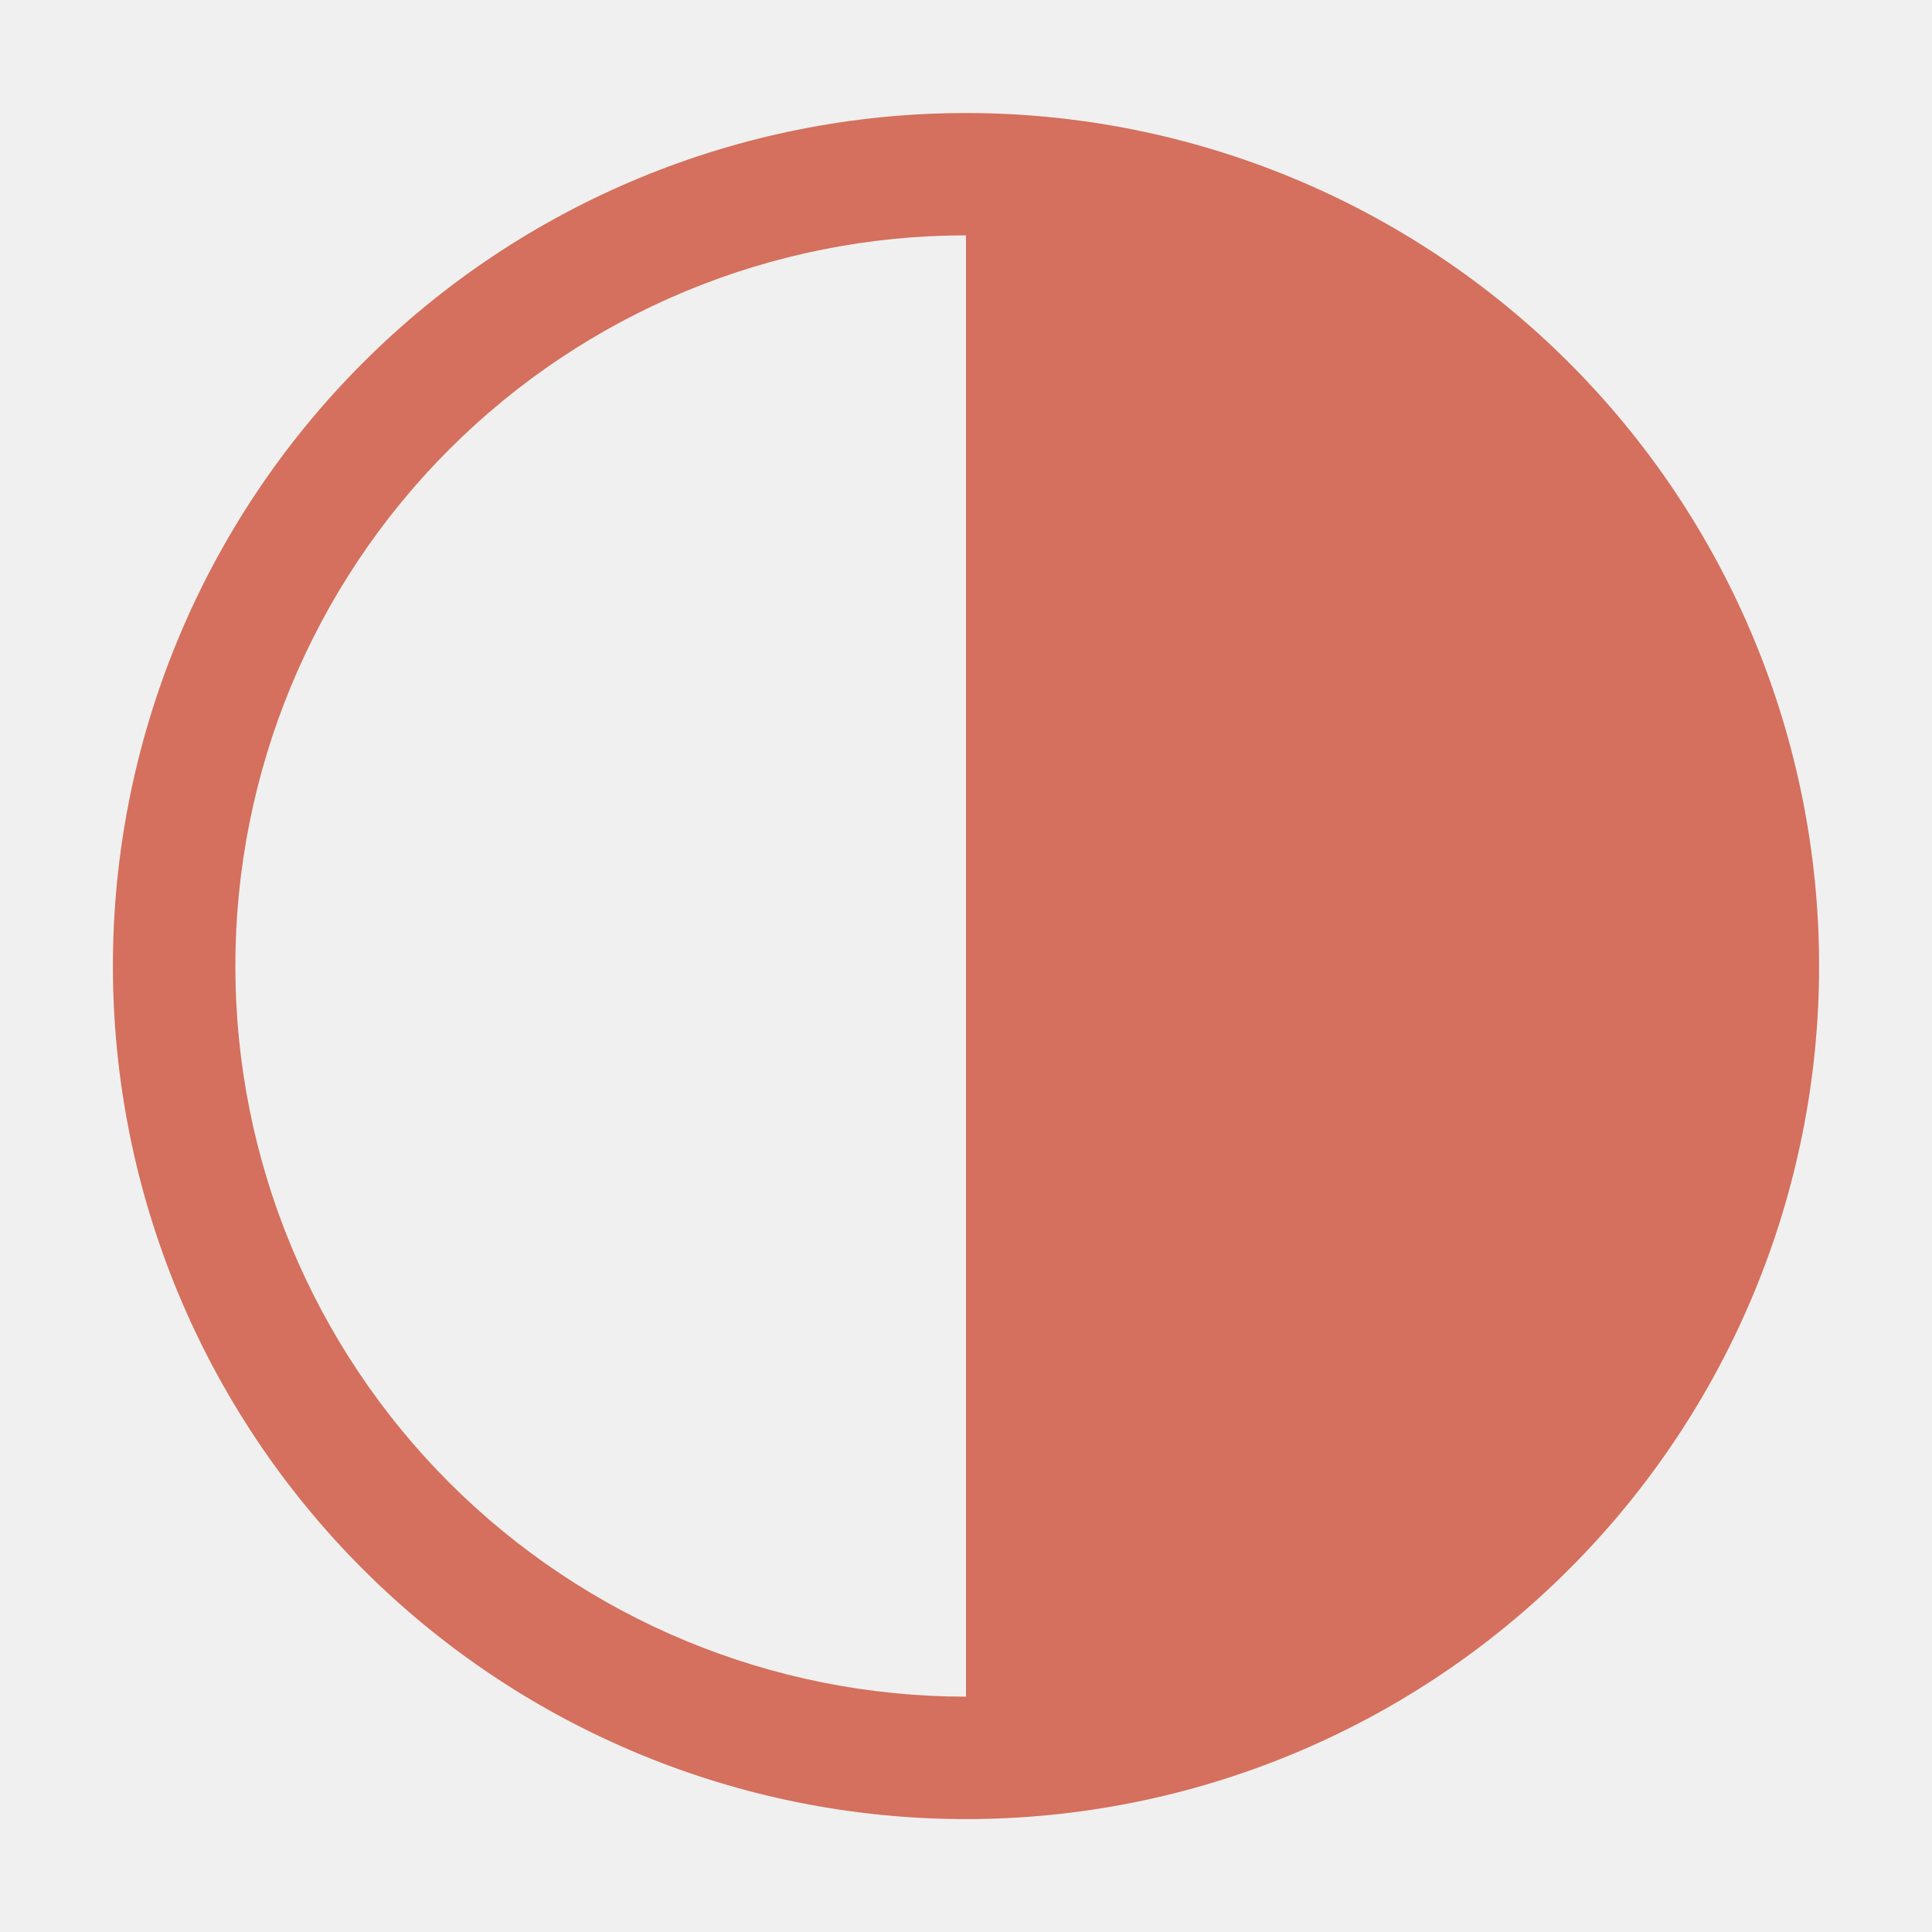
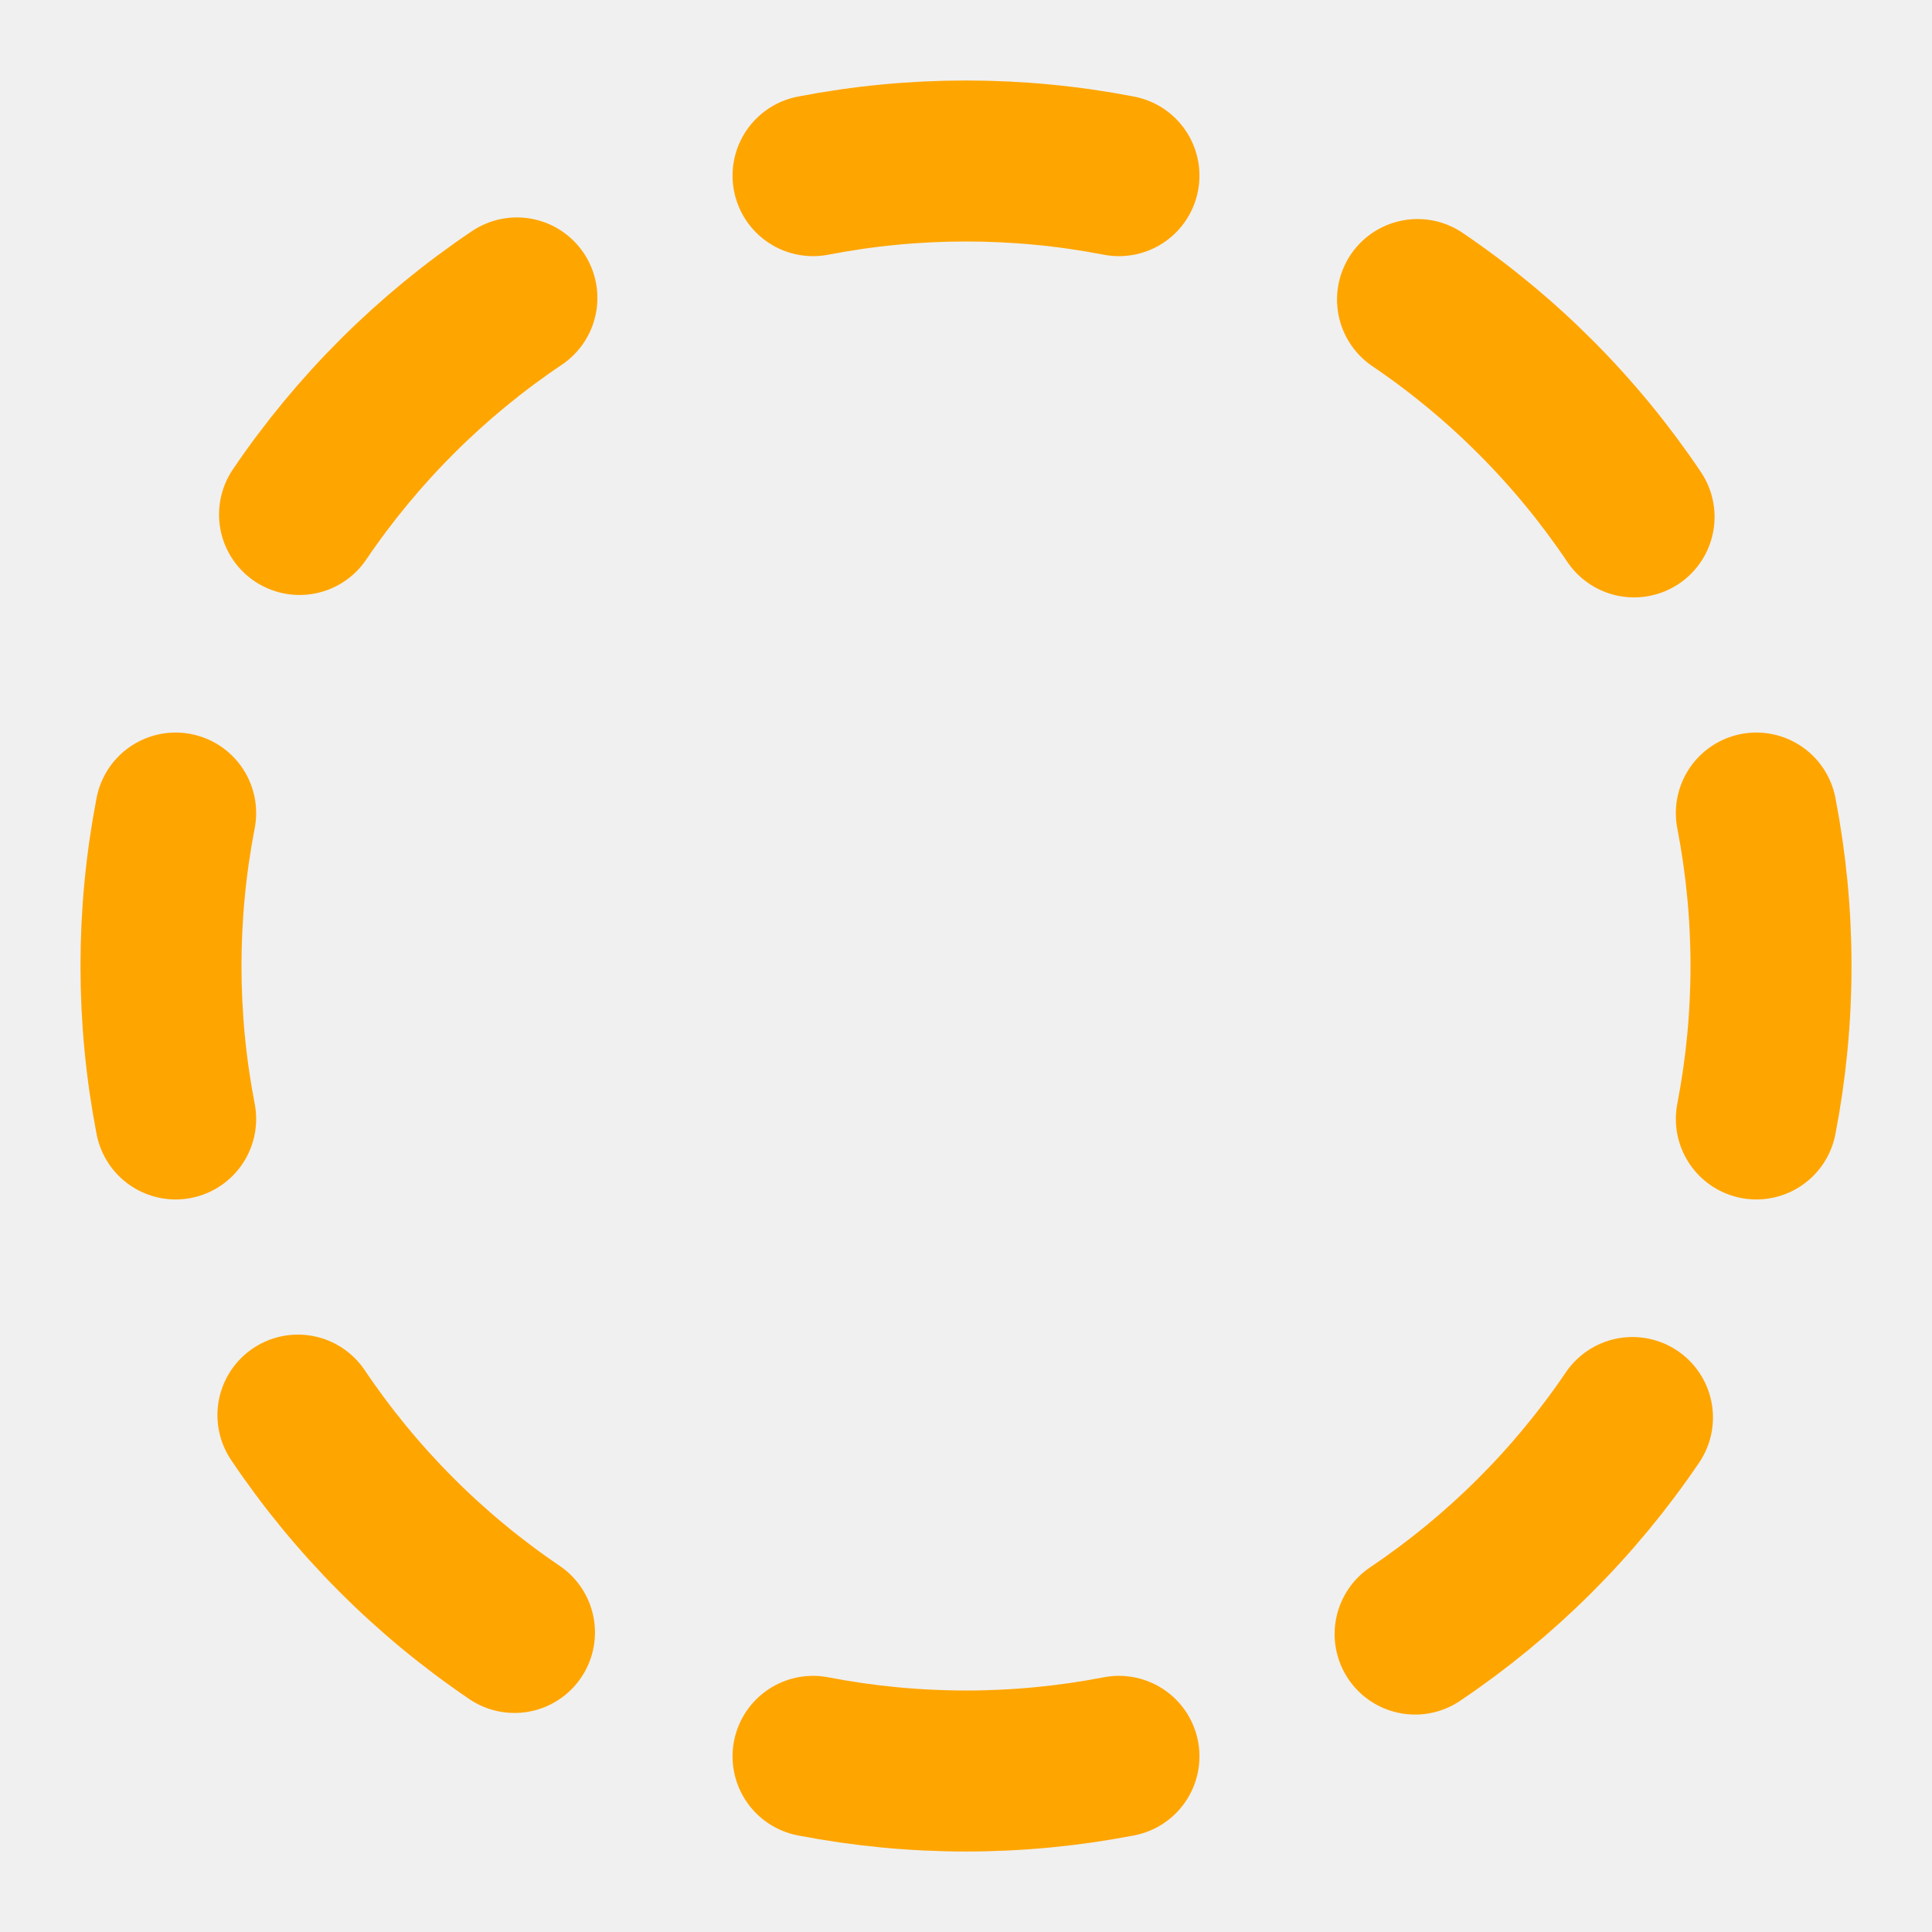
- <svg xmlns="http://www.w3.org/2000/svg" width="16" height="16" viewBox="0 0 16 16" fill="none">
-   <g clip-path="url(#clip0_828_8055)">
-     <path fill-rule="evenodd" clip-rule="evenodd" d="M8 0.936C6.126 0.936 4.329 1.68 3.005 3.005C1.68 4.33 0.935 6.126 0.935 8C0.935 9.874 1.68 11.671 3.005 12.995C4.329 14.32 6.126 15.065 8 15.065C9.874 15.065 11.671 14.32 12.995 12.995C14.32 11.671 15.065 9.874 15.065 8C15.065 6.126 14.32 4.33 12.995 3.005C11.671 1.68 9.874 0.936 8 0.936ZM8 1.949C6.395 1.949 4.856 2.586 3.721 3.721C2.586 4.856 1.949 6.395 1.949 8C1.949 9.605 2.586 11.144 3.721 12.279C4.856 13.414 6.395 14.051 8 14.051V1.949Z" fill="#D4705D" />
-   </g>
-   <defs>
-     <clipPath id="clip0_828_8055">
-       <rect width="16" height="16" fill="white" />
-     </clipPath>
-   </defs>
+ <svg xmlns="http://www.w3.org/2000/svg" viewBox="0 0 24 24" fill="none" stroke="#FFA500" stroke-width="2" stroke-linecap="round" stroke-linejoin="round" class="lucide lucide-circle-dashed-icon lucide-circle-dashed">
+   <path d="M10.1 2.182a10 10 0 0 1 3.8 0" />
+   <path d="M13.9 21.818a10 10 0 0 1-3.8 0" />
+   <path d="M17.609 3.721a10 10 0 0 1 2.69 2.7" />
+   <path d="M2.182 13.9a10 10 0 0 1 0-3.8" />
+   <path d="M20.279 17.609a10 10 0 0 1-2.7 2.69" />
+   <path d="M21.818 10.1a10 10 0 0 1 0 3.8" />
+   <path d="M3.721 6.391a10 10 0 0 1 2.7-2.69" />
+   <path d="M6.391 20.279a10 10 0 0 1-2.69-2.7" />
</svg>
